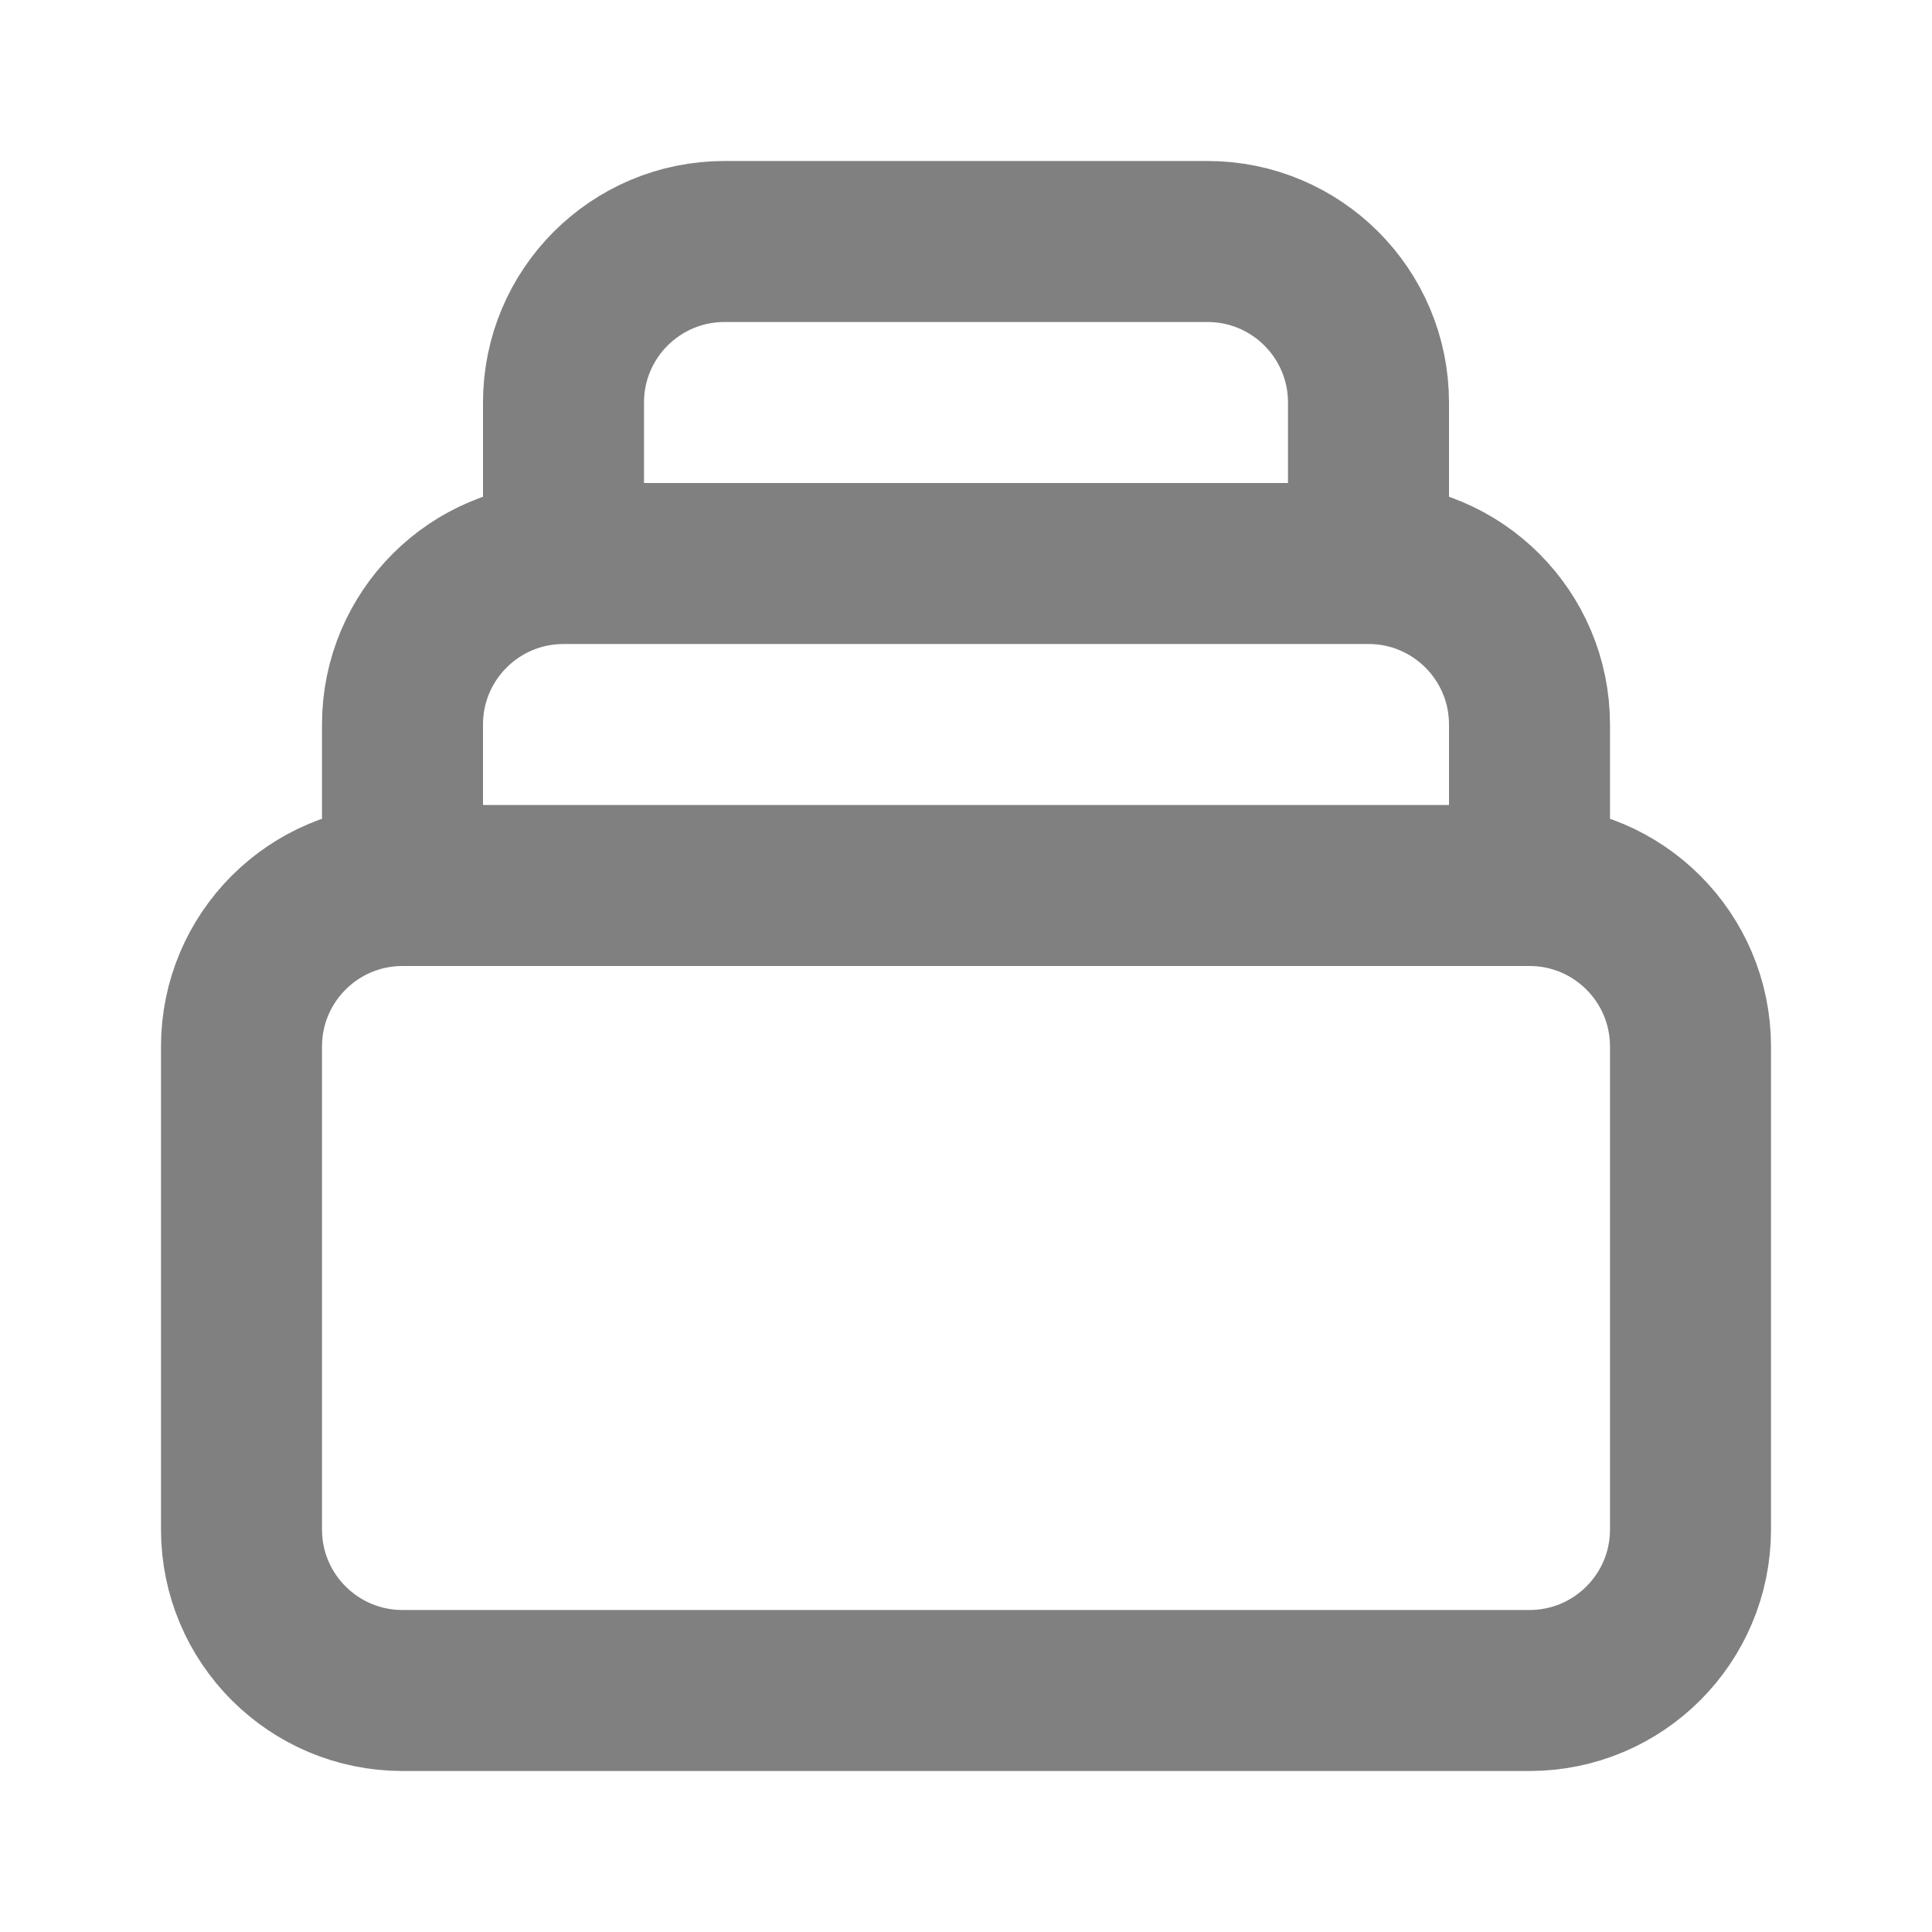
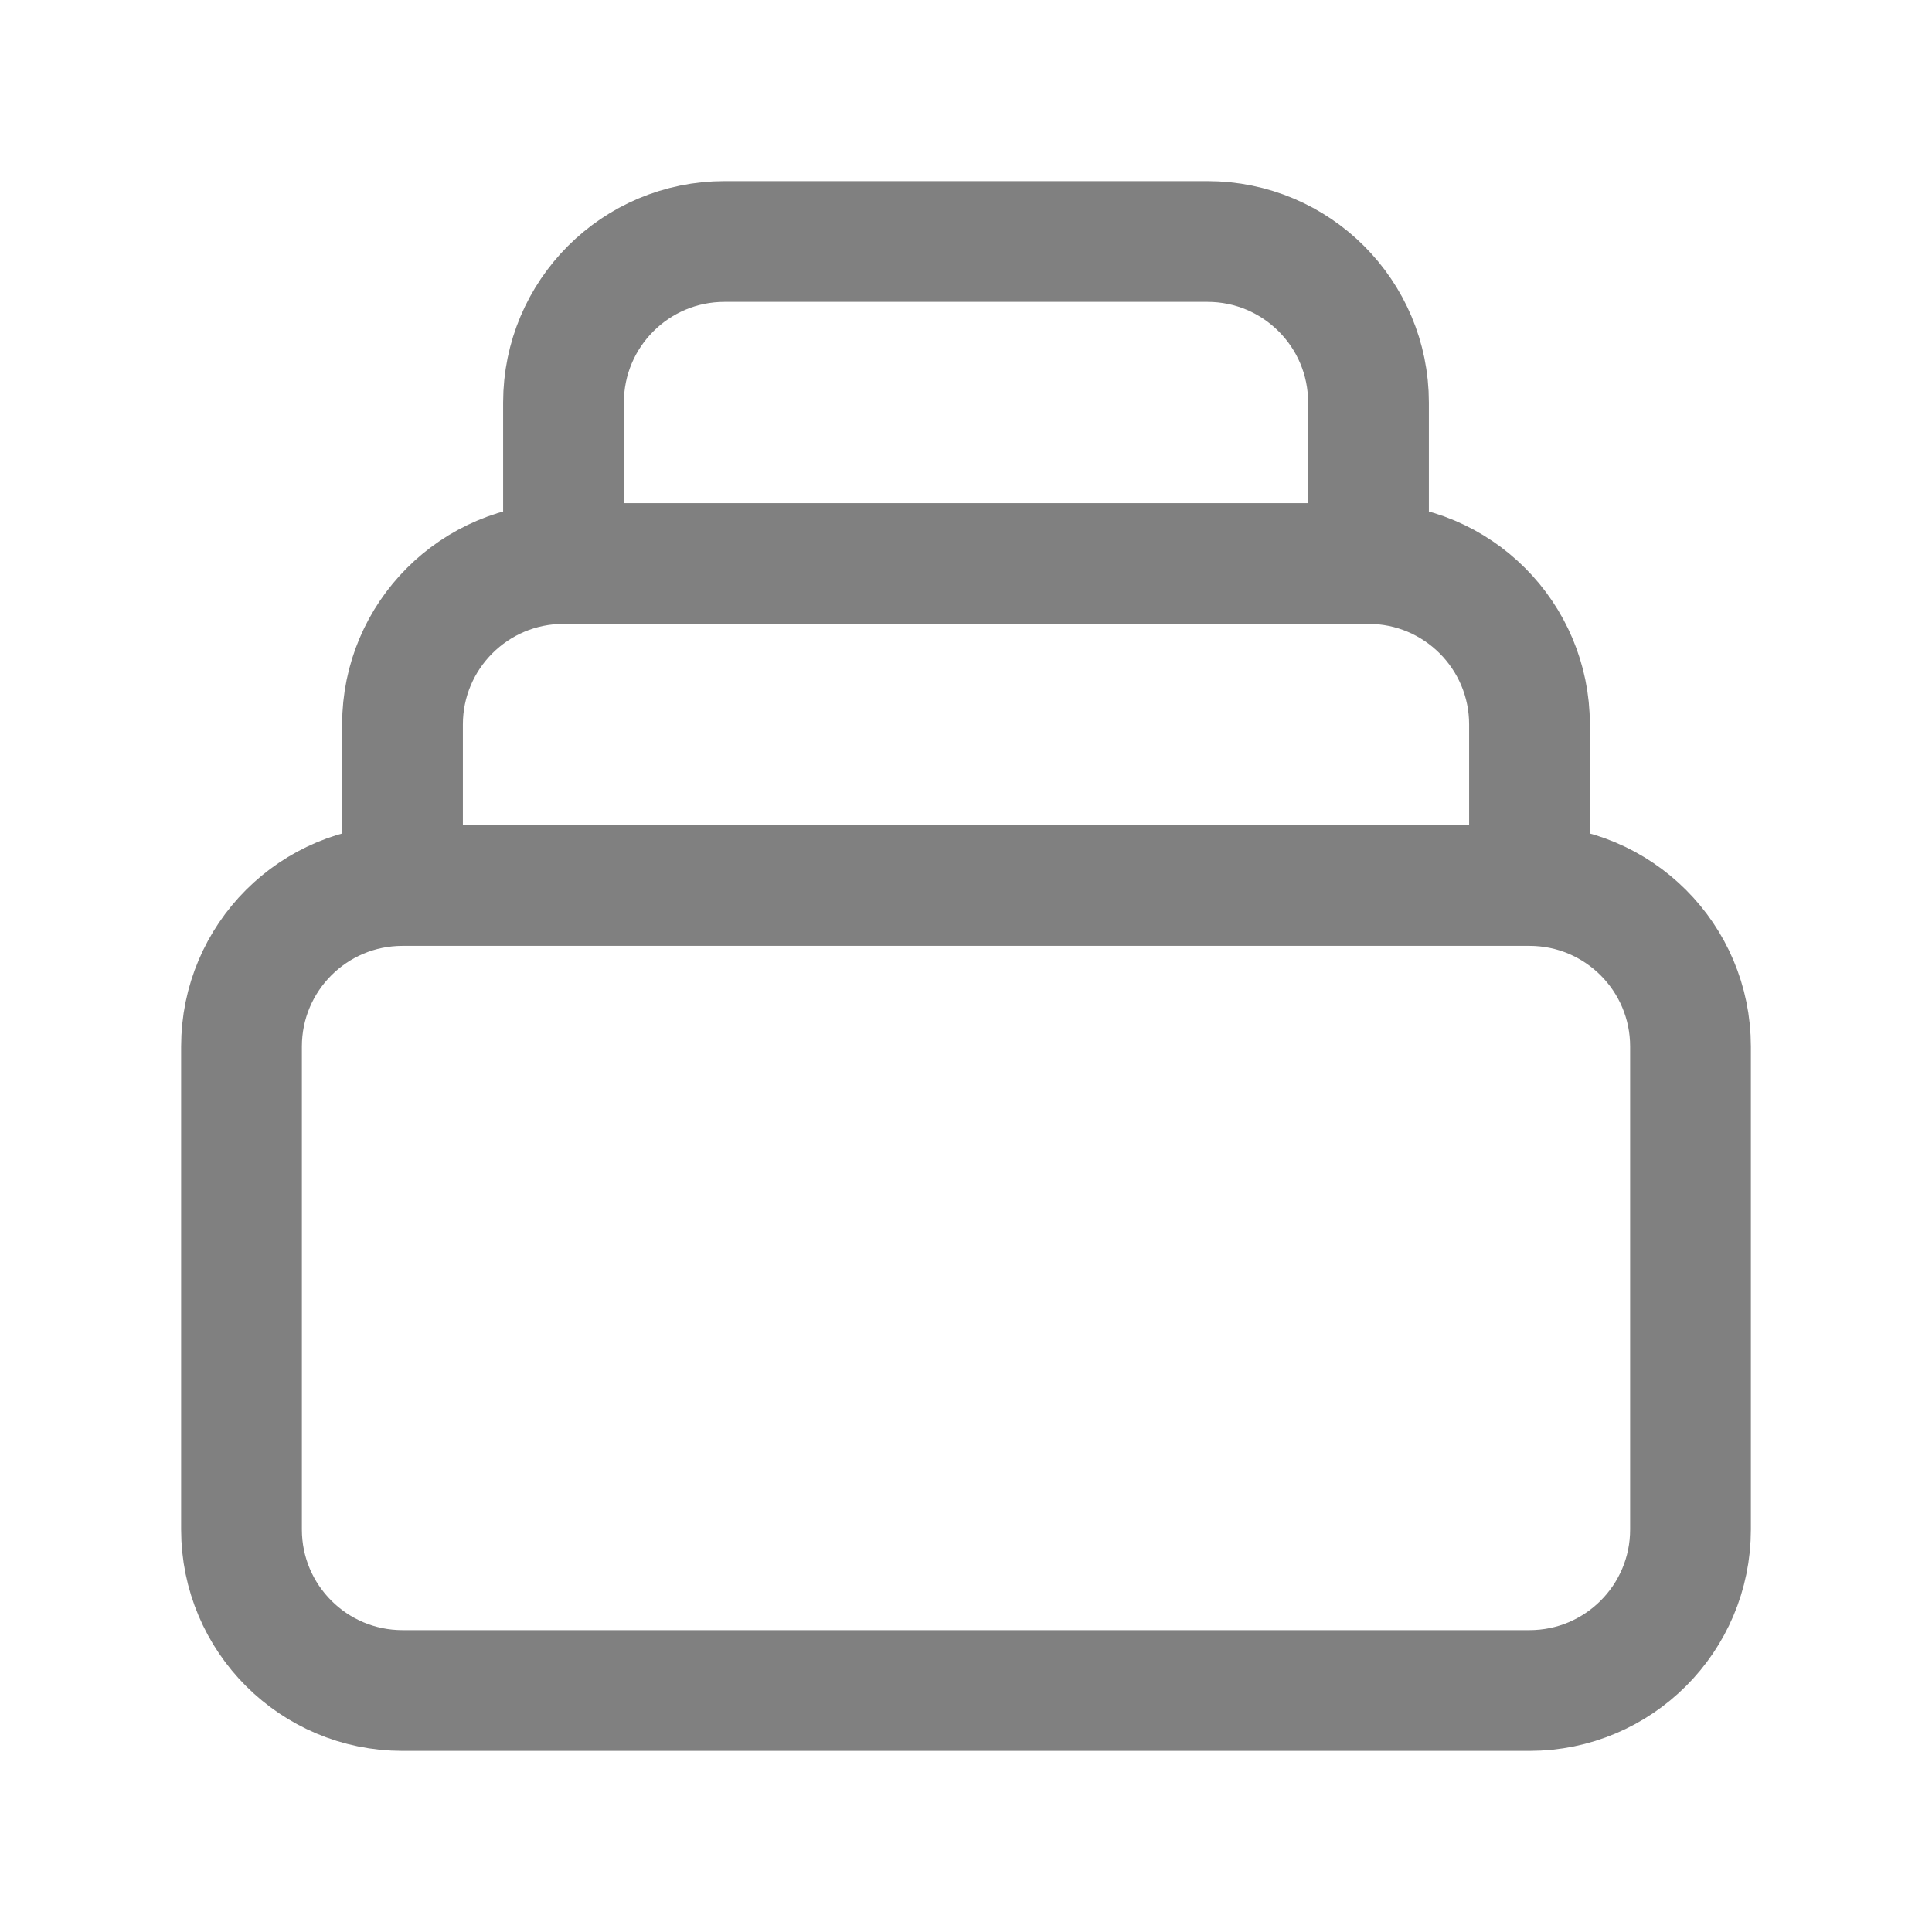
<svg xmlns="http://www.w3.org/2000/svg" fill="none" stroke="gray" viewBox="0 0 24 24">
-   <path stroke-linecap="round" stroke-linejoin="round" stroke-width="2" d="M19 11H5m14 0a2 2 0 012 2v6a2 2 0 01-2 2H5a2 2 0 01-2-2v-6a2 2 0 012-2m14 0V9a2 2 0 00-2-2M5 11V9a2 2 0 012-2m0 0V5a2 2 0 012-2h6a2 2 0 012 2v2M7 7h10">
+   <path stroke-linecap="round" stroke-linejoin="round" stroke-width="1.5" d="M19 11H5m14 0a2 2 0 012 2v6a2 2 0 01-2 2H5a2 2 0 01-2-2v-6a2 2 0 012-2m14 0V9a2 2 0 00-2-2M5 11V9a2 2 0 012-2m0 0V5a2 2 0 012-2h6a2 2 0 012 2v2M7 7h10">
    </path>
</svg>
